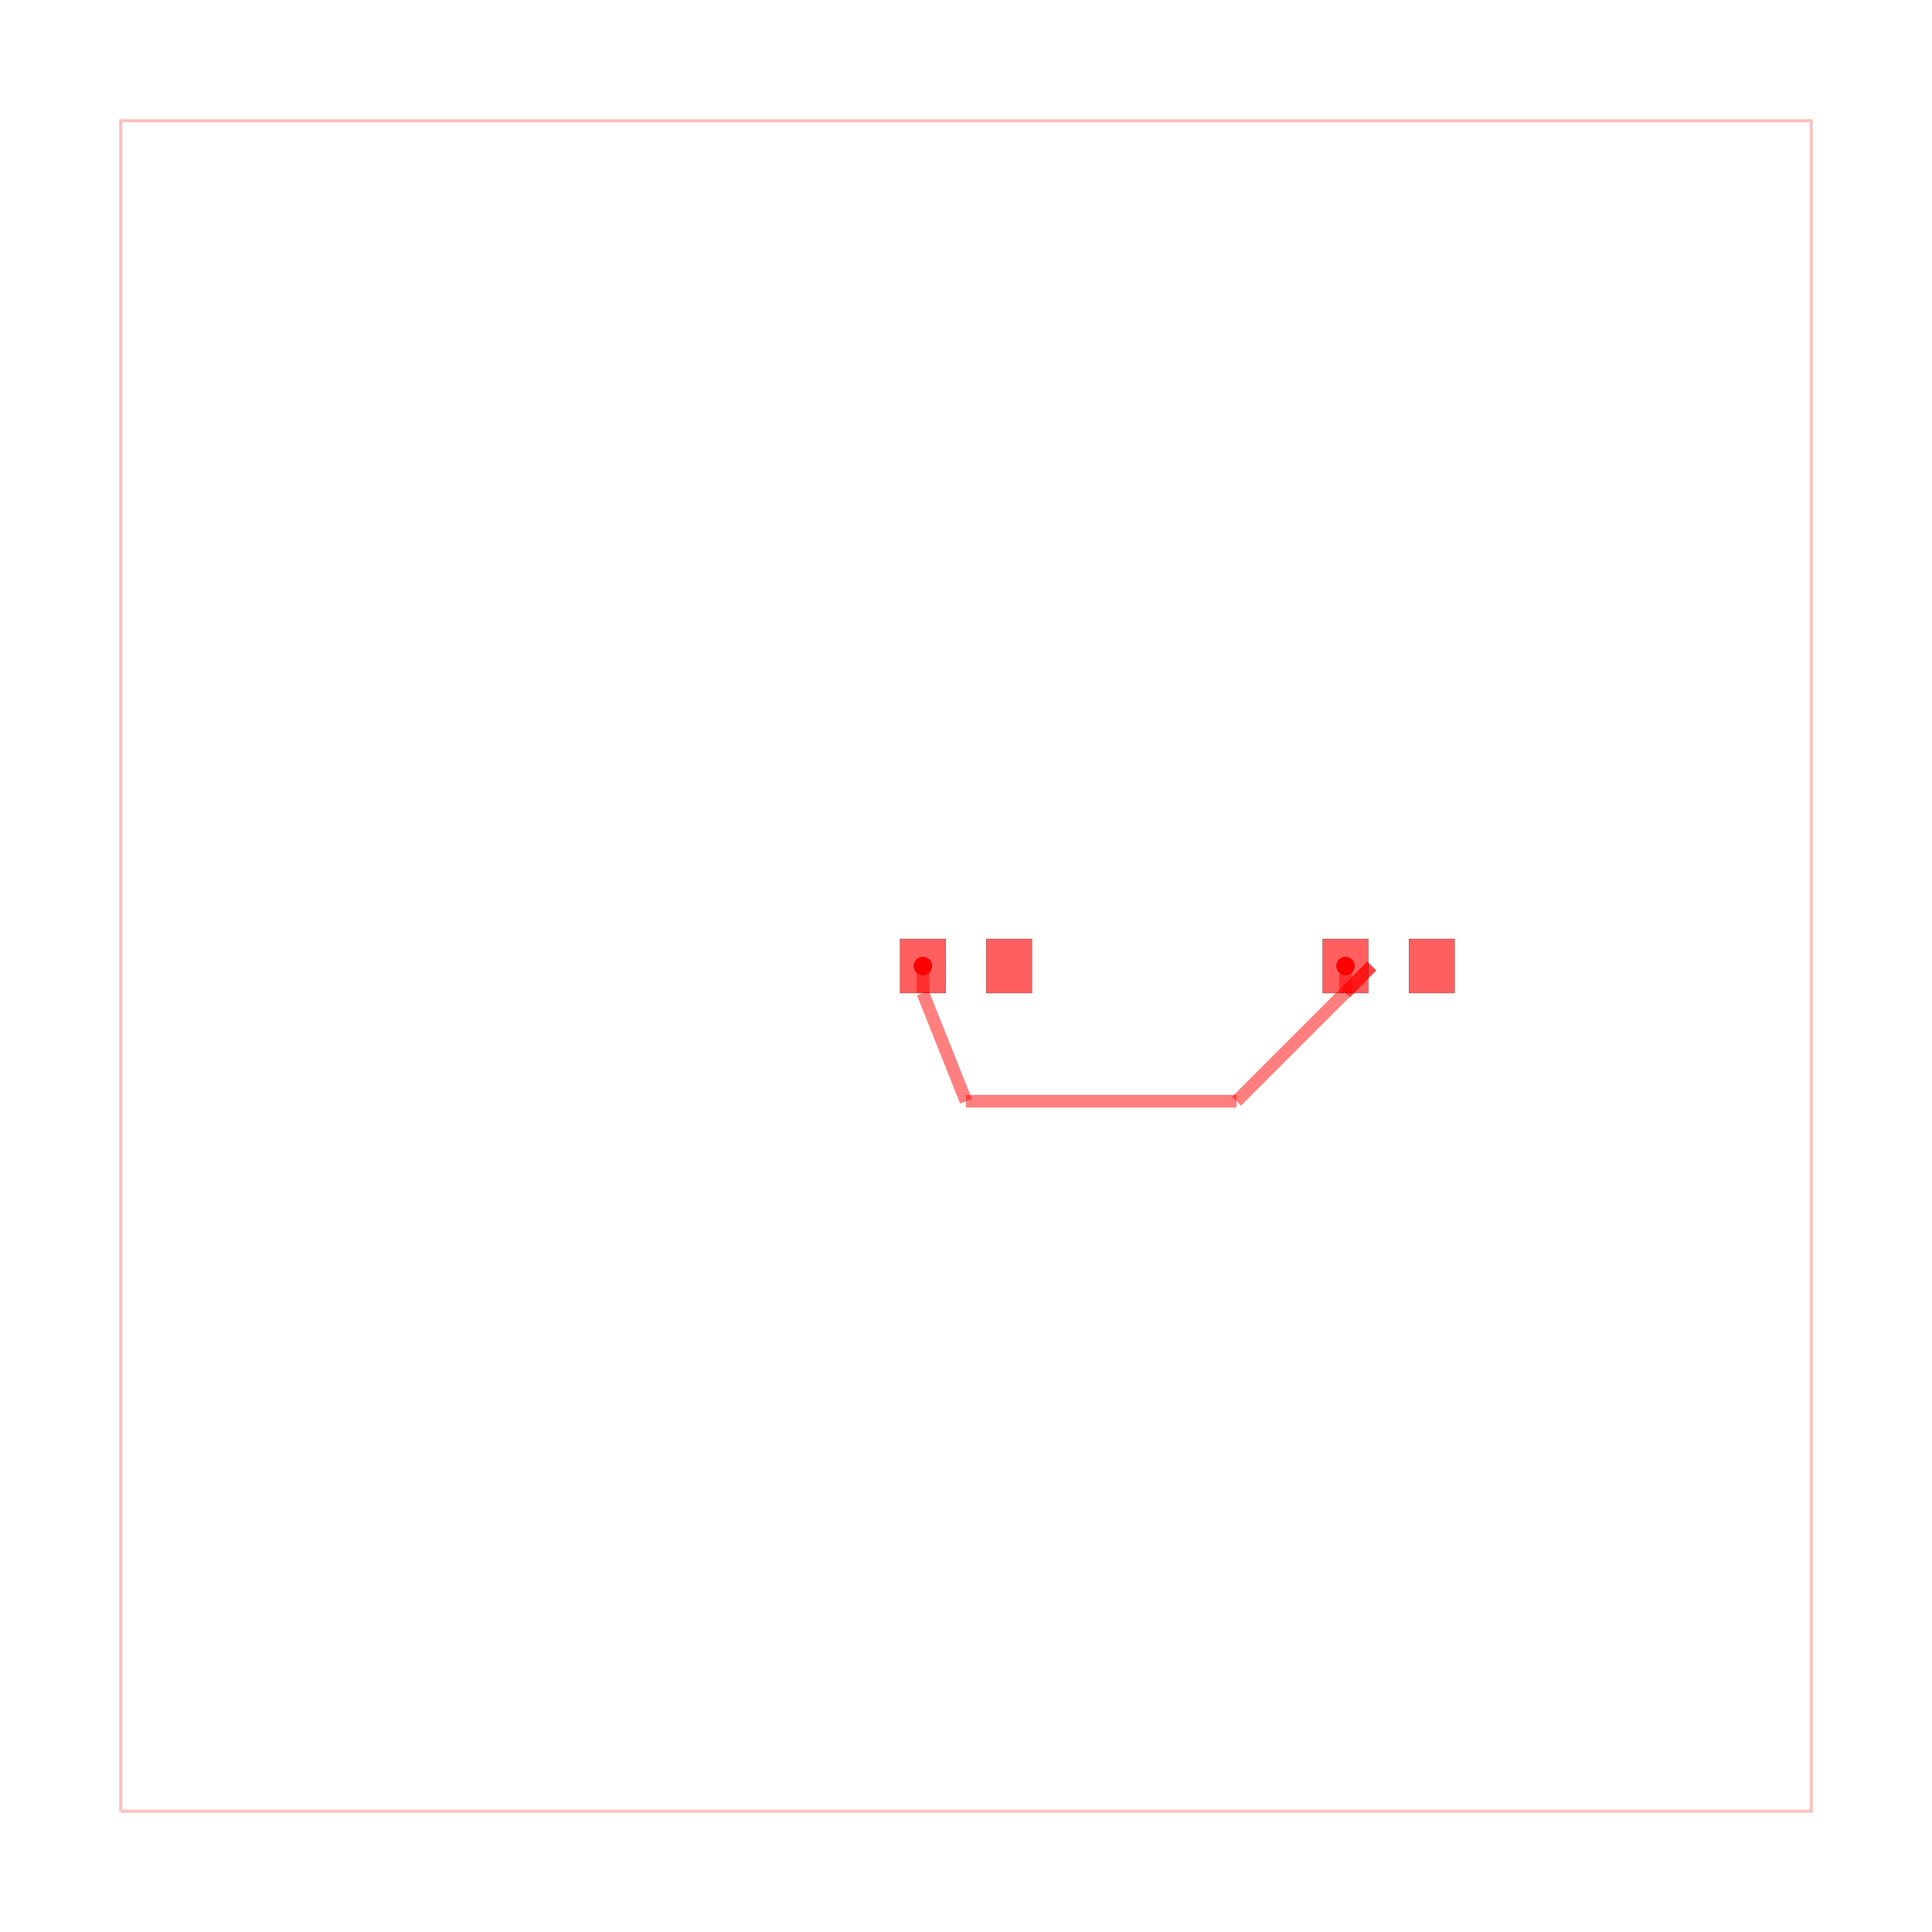
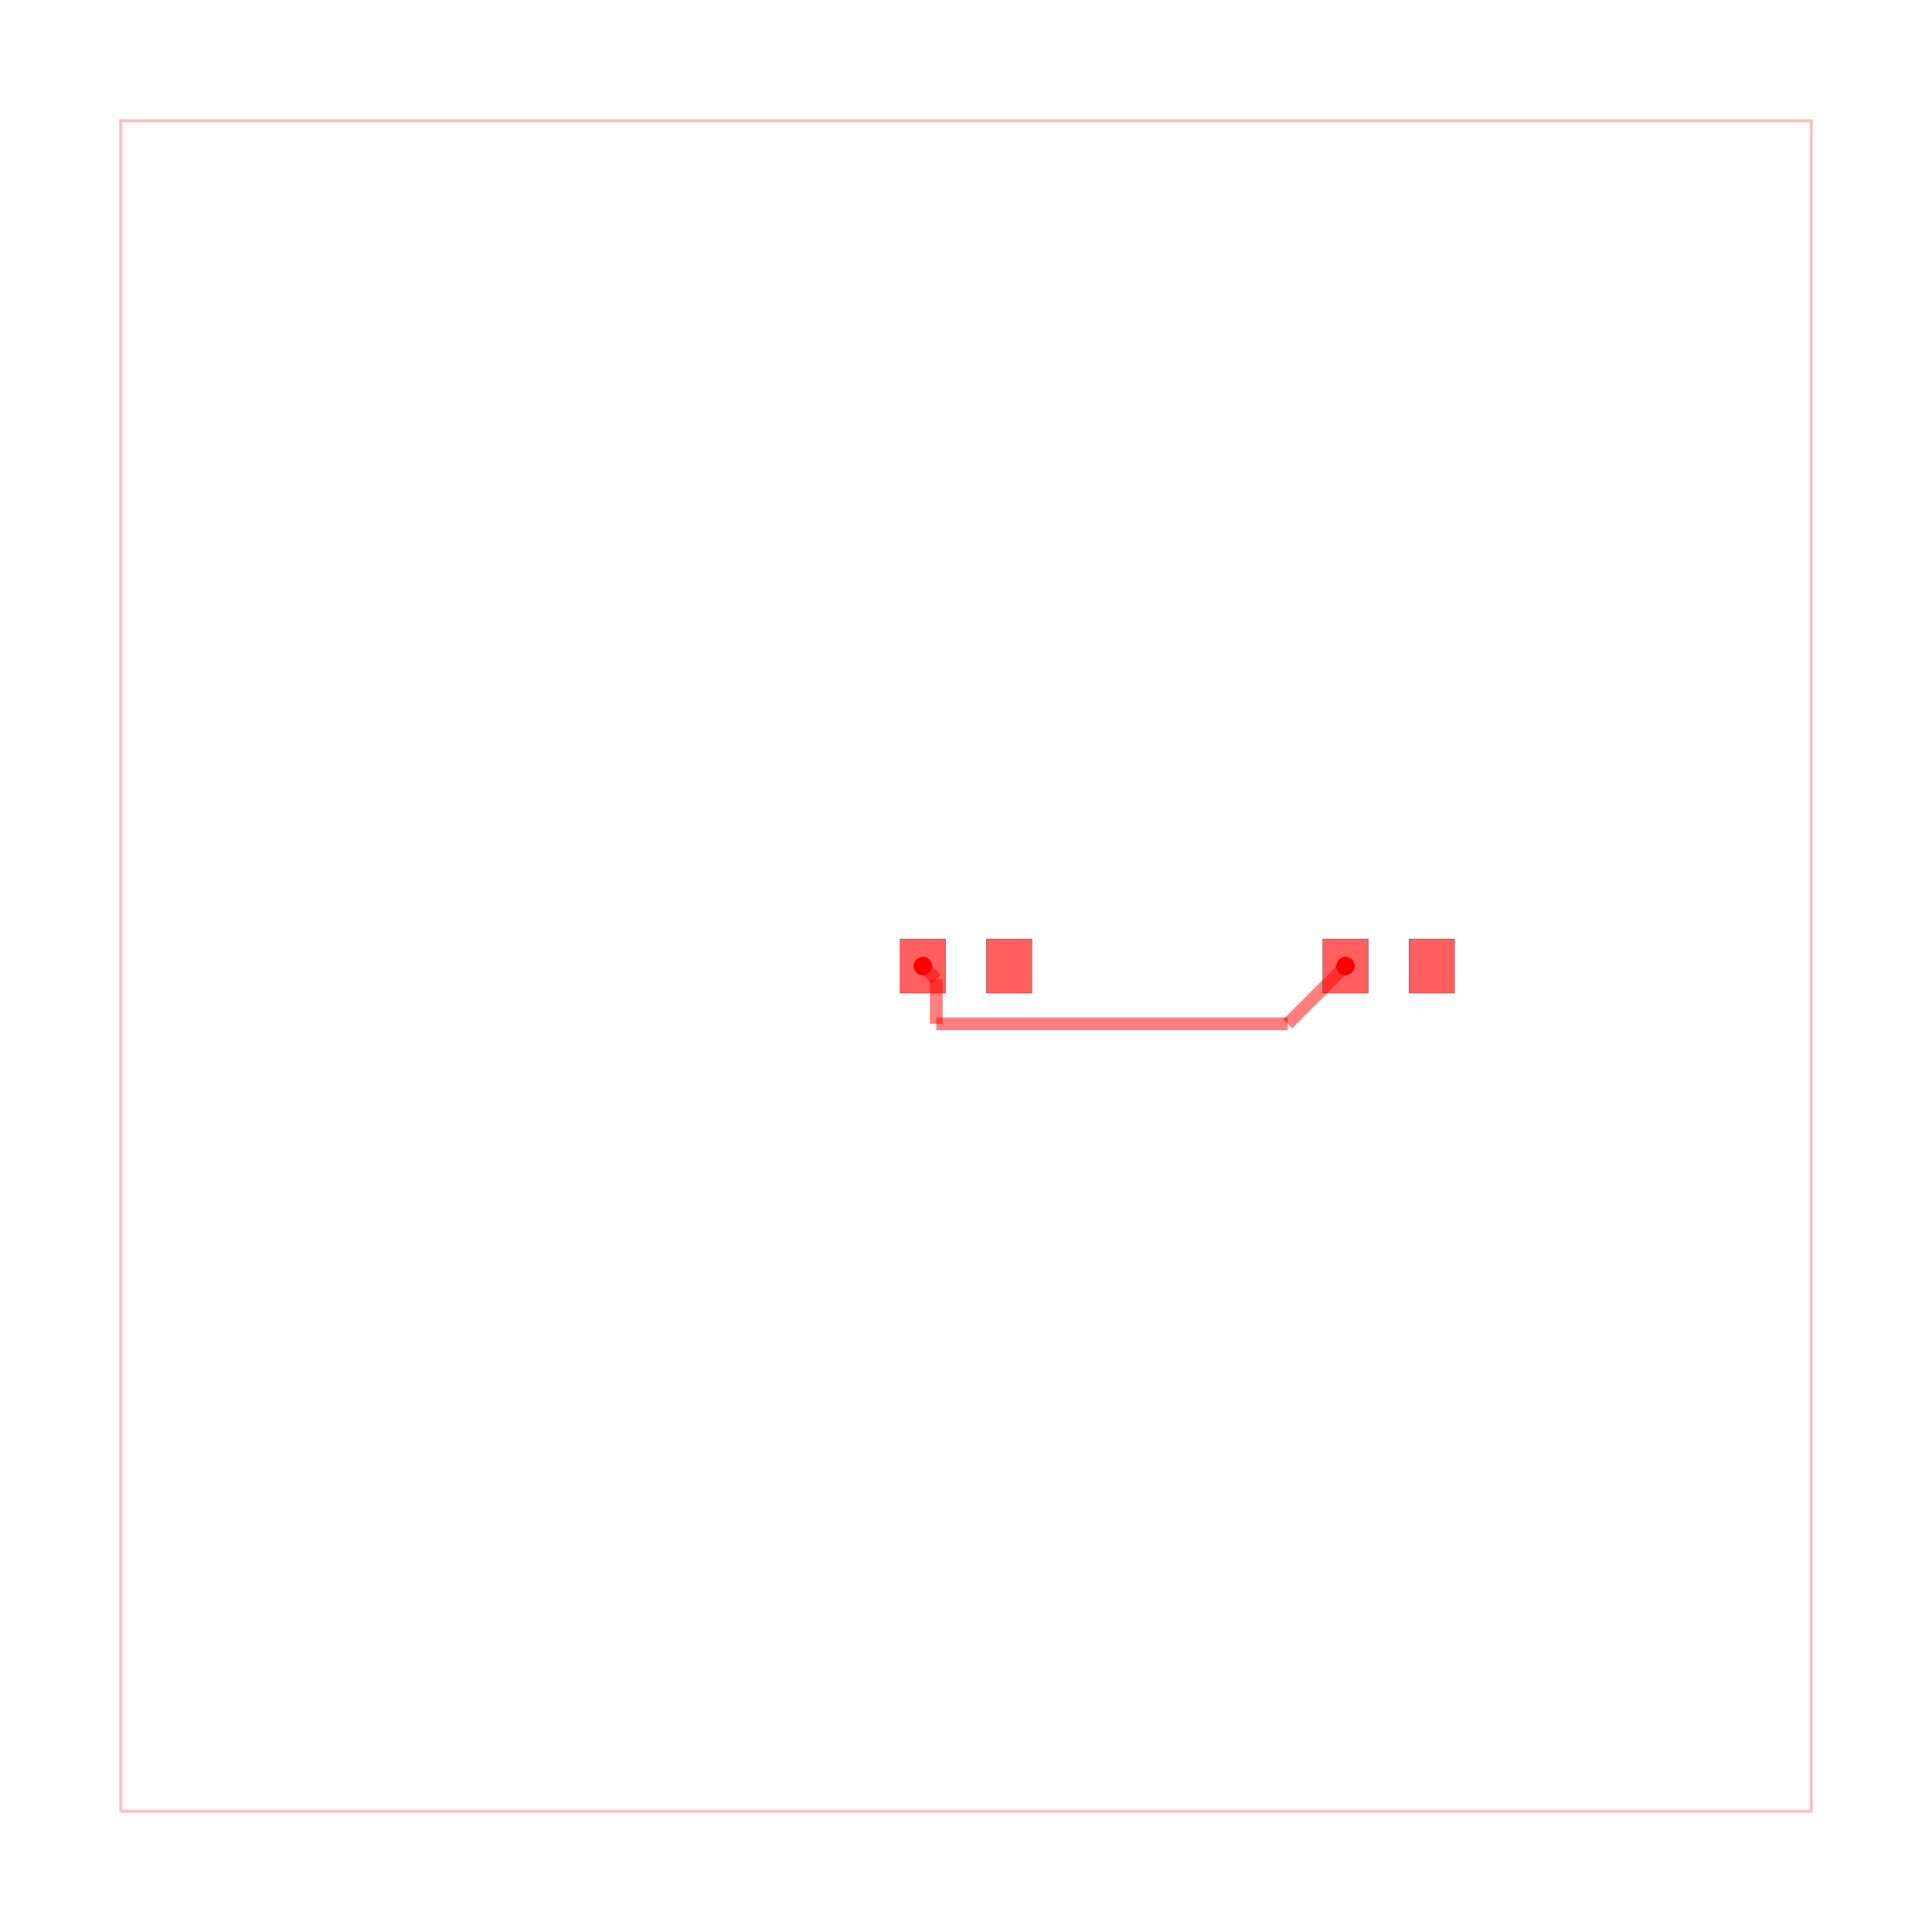
<svg xmlns="http://www.w3.org/2000/svg" width="640" height="640" viewBox="0 0 640 640">
  <rect width="100%" height="100%" fill="white" />
  <g>
    <circle data-type="point" data-label="source_trace_0 pcb_port_3" data-x="4.49" data-y="0" cx="445.72" cy="320" r="3" fill="black" />
  </g>
  <g>
    <circle data-type="point" data-label="source_trace_0 pcb_port_2" data-x="-0.51" data-y="0" cx="305.72" cy="320" r="3" fill="black" />
  </g>
  <g>
    <circle data-type="point" data-label="source_trace_0 (top)" data-x="4.49" data-y="0" cx="445.72" cy="320" r="3" fill="hsl(0, 100%, 50%)" />
  </g>
  <g>
    <circle data-type="point" data-label="source_trace_0 (top)" data-x="-0.51" data-y="0" cx="305.72" cy="320" r="3" fill="hsl(0, 100%, 50%)" />
  </g>
  <g>
    <polyline data-points="-10,-10 10,-10 10,10 -10,10 -10,-10" data-type="line" data-label="" points="40,600 600,600 600,40 40,40 40,600" fill="none" stroke="rgba(255,0,0,0.25)" stroke-width="1px" />
  </g>
  <g>
-     <polyline data-points="4.49,0 4.49,-0.3200000000000002" data-type="line" data-label="" points="445.72,320 445.72,328.96" fill="none" stroke="rgba(255,0,0,0.5)" stroke-width="4.2" />
+     <polyline data-points="4.49,0 3.8061907249232245,-0.6838092750767755" data-type="line" data-label="" points="445.72,320 426.573,339.147" fill="none" stroke="rgba(255,0,0,0.5)" stroke-width="4.2" />
  </g>
  <g>
-     <polyline data-points="4.49,-0.3200000000000002 4.800000000000001,0" data-type="line" data-label="" points="445.72,328.96 454.4,320" fill="none" stroke="rgba(255,0,0,0.5)" stroke-width="4.2" />
+     <polyline data-points="3.8061907249232245,-0.6838092750767755 -0.3513789610721327,-0.6838092750767755" data-type="line" data-label="" points="426.573,339.147 310.161,339.147" fill="none" stroke="rgba(255,0,0,0.5)" stroke-width="4.2" />
  </g>
  <g>
-     <polyline data-points="4.800000000000001,0 3.2000000000000006,-1.6" data-type="line" data-label="" points="454.4,320 409.6,364.8" fill="none" stroke="rgba(255,0,0,0.5)" stroke-width="4.2" />
+     <polyline data-points="-0.3513789610721327,-0.6838092750767755 -0.3513789610721327,-0.15862103892786733" data-type="line" data-label="" points="310.161,339.147 310.161,324.441" fill="none" stroke="rgba(255,0,0,0.5)" stroke-width="4.2" />
  </g>
  <g>
-     <polyline data-points="3.2000000000000006,-1.6 1.6000000000000005,-1.6" data-type="line" data-label="" points="409.6,364.8 364.8,364.8" fill="none" stroke="rgba(255,0,0,0.5)" stroke-width="4.2" />
-   </g>
-   <g>
-     <polyline data-points="1.6000000000000005,-1.6 4.440892098500626e-16,-1.6" data-type="line" data-label="" points="364.8,364.8 320,364.8" fill="none" stroke="rgba(255,0,0,0.5)" stroke-width="4.2" />
-   </g>
-   <g>
-     <polyline data-points="4.440892098500626e-16,-1.6 -0.51,-0.3200000000000002" data-type="line" data-label="" points="320,364.8 305.72,328.96" fill="none" stroke="rgba(255,0,0,0.5)" stroke-width="4.2" />
-   </g>
-   <g>
-     <polyline data-points="-0.51,-0.3200000000000002 -0.51,0" data-type="line" data-label="" points="305.72,328.96 305.72,320" fill="none" stroke="rgba(255,0,0,0.5)" stroke-width="4.2" />
+     <polyline data-points="-0.3513789610721327,-0.15862103892786733 -0.51,0" data-type="line" data-label="" points="310.161,324.441 305.72,320" fill="none" stroke="rgba(255,0,0,0.5)" stroke-width="4.2" />
  </g>
  <g>
    <rect data-type="rect" data-label="top" data-x="-0.51" data-y="0" x="298.16" y="311.04" width="15.12" height="17.92" fill="rgba(255,0,0,0.25)" stroke="black" stroke-width="0.036" />
  </g>
  <g>
    <rect data-type="rect" data-label="top" data-x="0.51" data-y="0" x="326.72" y="311.04" width="15.12" height="17.92" fill="rgba(255,0,0,0.25)" stroke="black" stroke-width="0.036" />
  </g>
  <g>
    <rect data-type="rect" data-label="top" data-x="4.49" data-y="0" x="438.16" y="311.04" width="15.12" height="17.92" fill="rgba(255,0,0,0.25)" stroke="black" stroke-width="0.036" />
  </g>
  <g>
    <rect data-type="rect" data-label="top" data-x="5.51" data-y="0" x="466.72" y="311.04" width="15.12" height="17.92" fill="rgba(255,0,0,0.25)" stroke="black" stroke-width="0.036" />
  </g>
  <g>
    <rect data-type="rect" data-label="" data-x="-0.51" data-y="0" x="298.16" y="311.04" width="15.12" height="17.92" fill="rgba(255,0,0,0.5)" stroke="black" stroke-width="0.036" />
  </g>
  <g>
    <rect data-type="rect" data-label="" data-x="0.51" data-y="0" x="326.72" y="311.04" width="15.12" height="17.92" fill="rgba(255,0,0,0.5)" stroke="black" stroke-width="0.036" />
  </g>
  <g>
    <rect data-type="rect" data-label="" data-x="4.49" data-y="0" x="438.16" y="311.04" width="15.12" height="17.92" fill="rgba(255,0,0,0.5)" stroke="black" stroke-width="0.036" />
  </g>
  <g>
    <rect data-type="rect" data-label="" data-x="5.51" data-y="0" x="466.72" y="311.04" width="15.12" height="17.92" fill="rgba(255,0,0,0.5)" stroke="black" stroke-width="0.036" />
  </g>
  <g id="crosshair" style="display: none">
    <line id="crosshair-h" y1="0" y2="640" stroke="#666" stroke-width="0.5" />
    <line id="crosshair-v" x1="0" x2="640" stroke="#666" stroke-width="0.5" />
    <text id="coordinates" font-family="monospace" font-size="12" fill="#666" />
  </g>
</svg>
